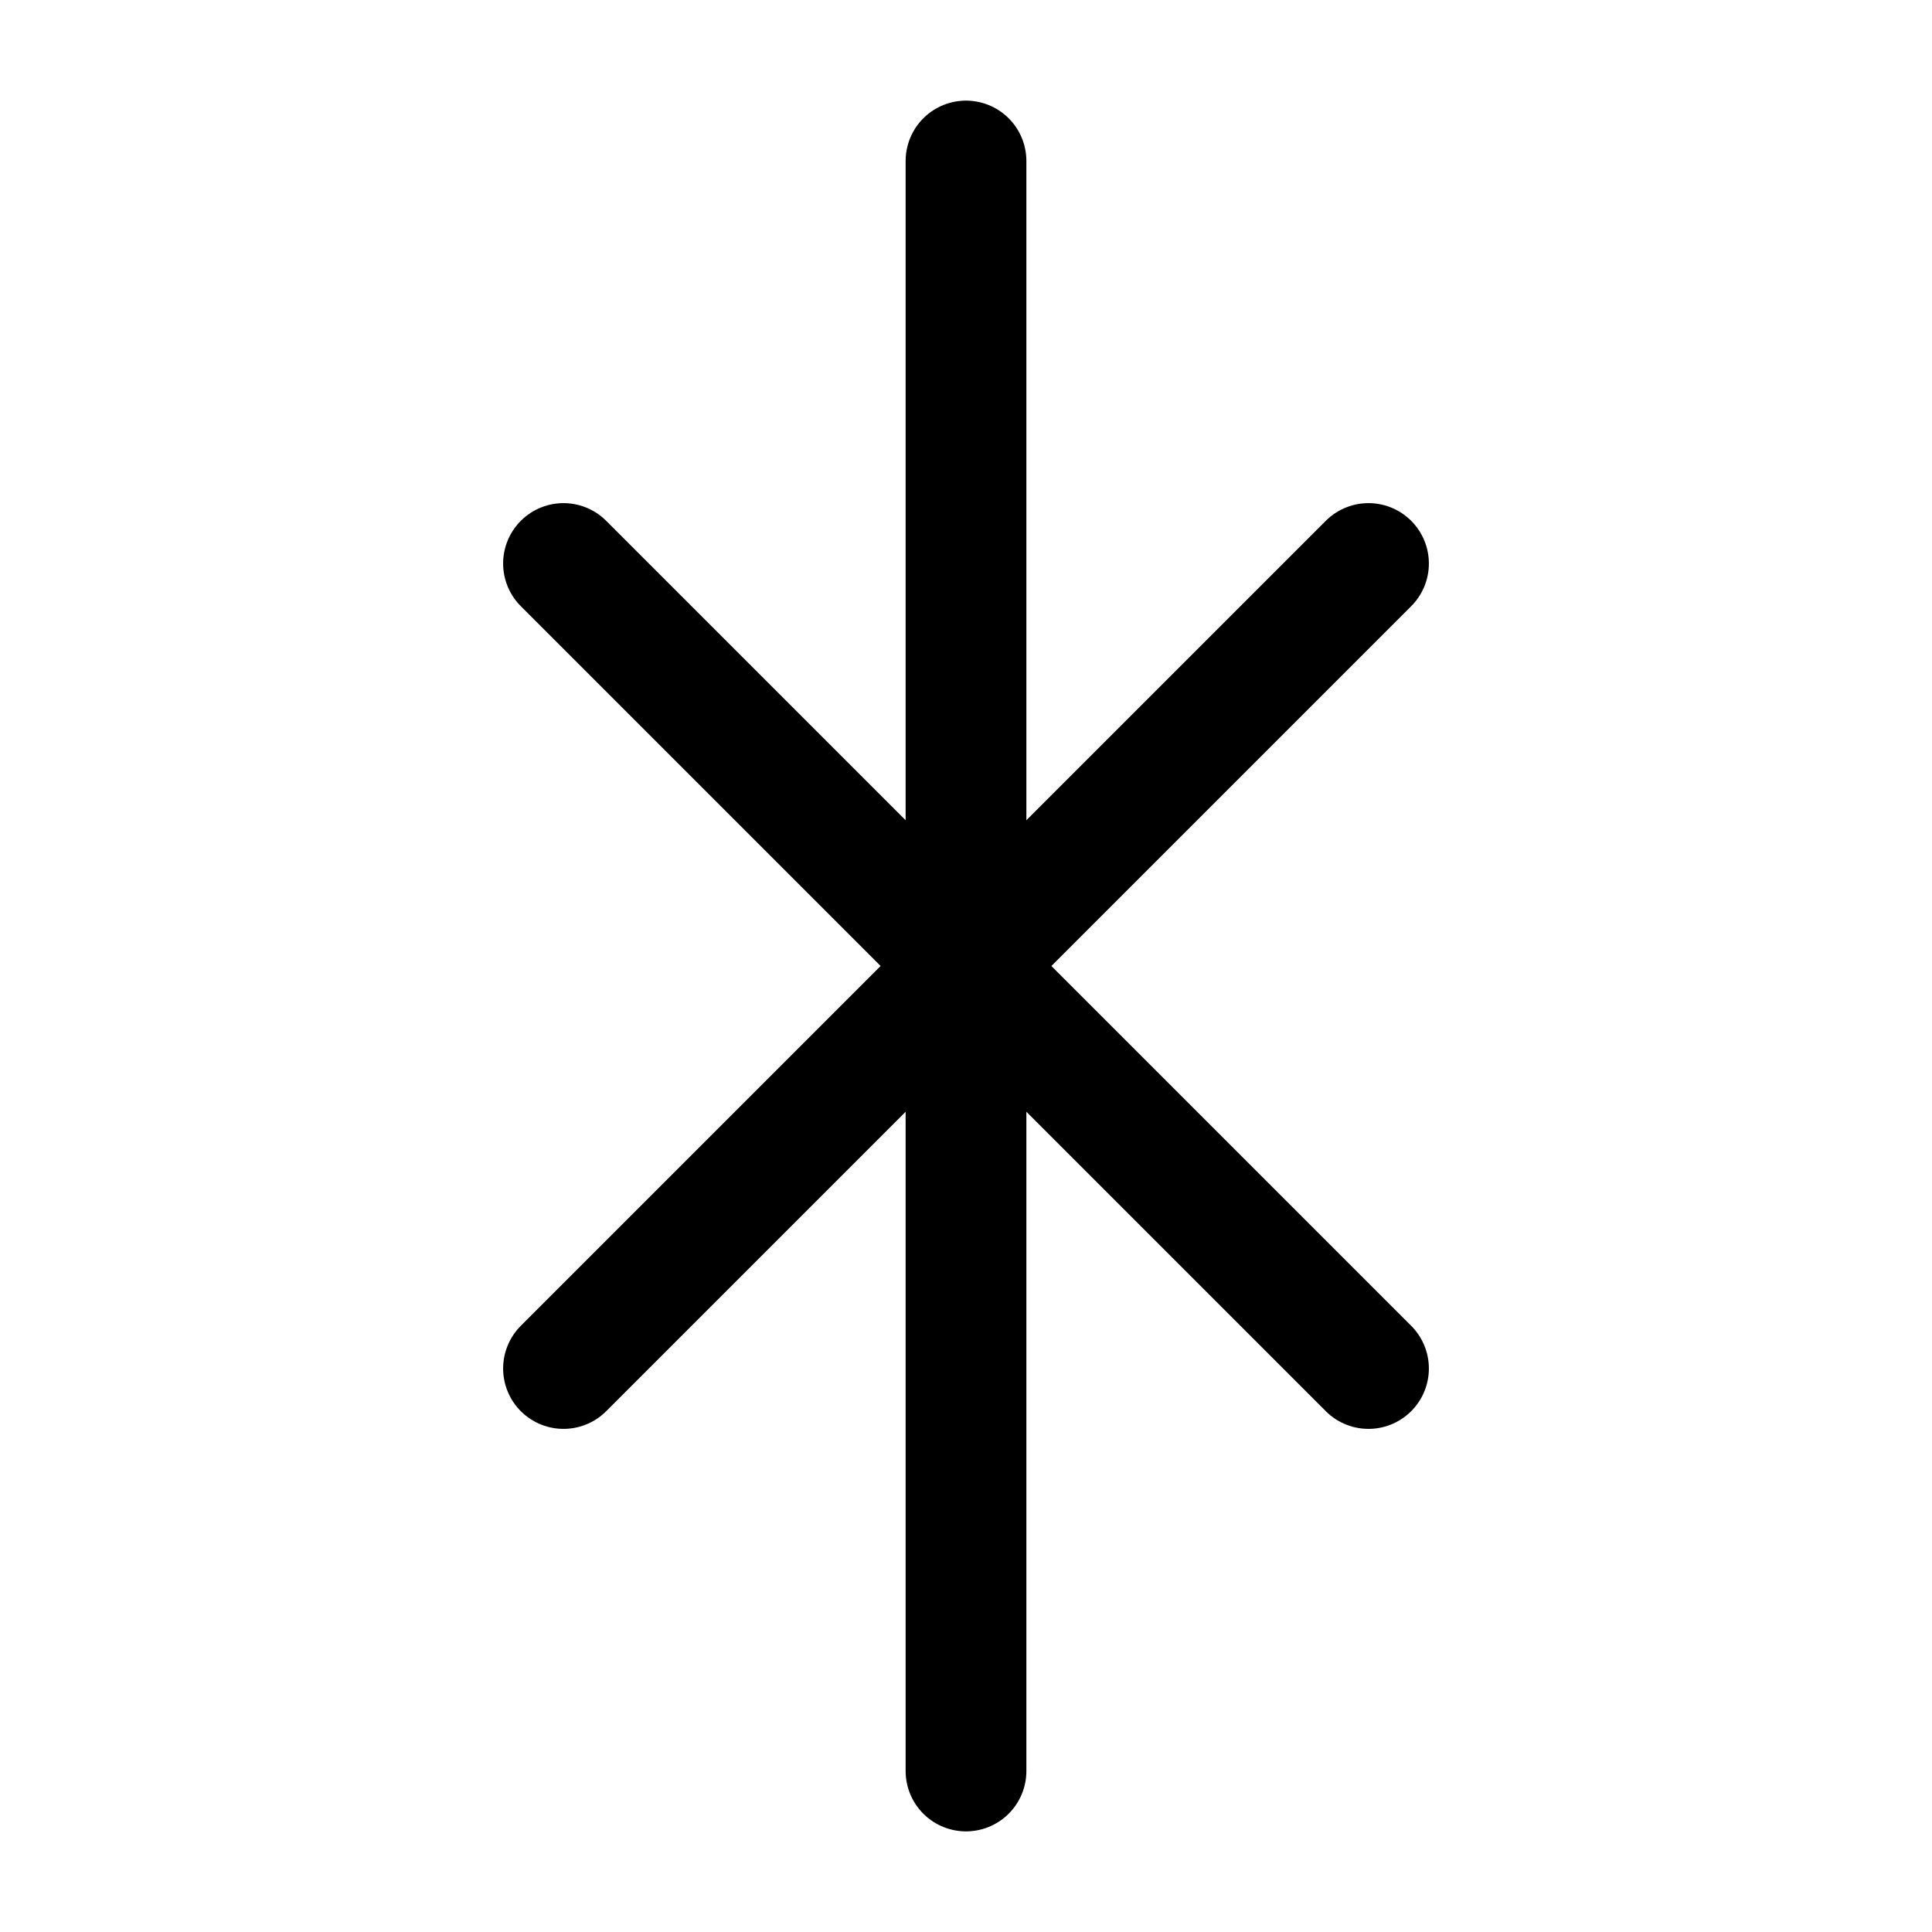
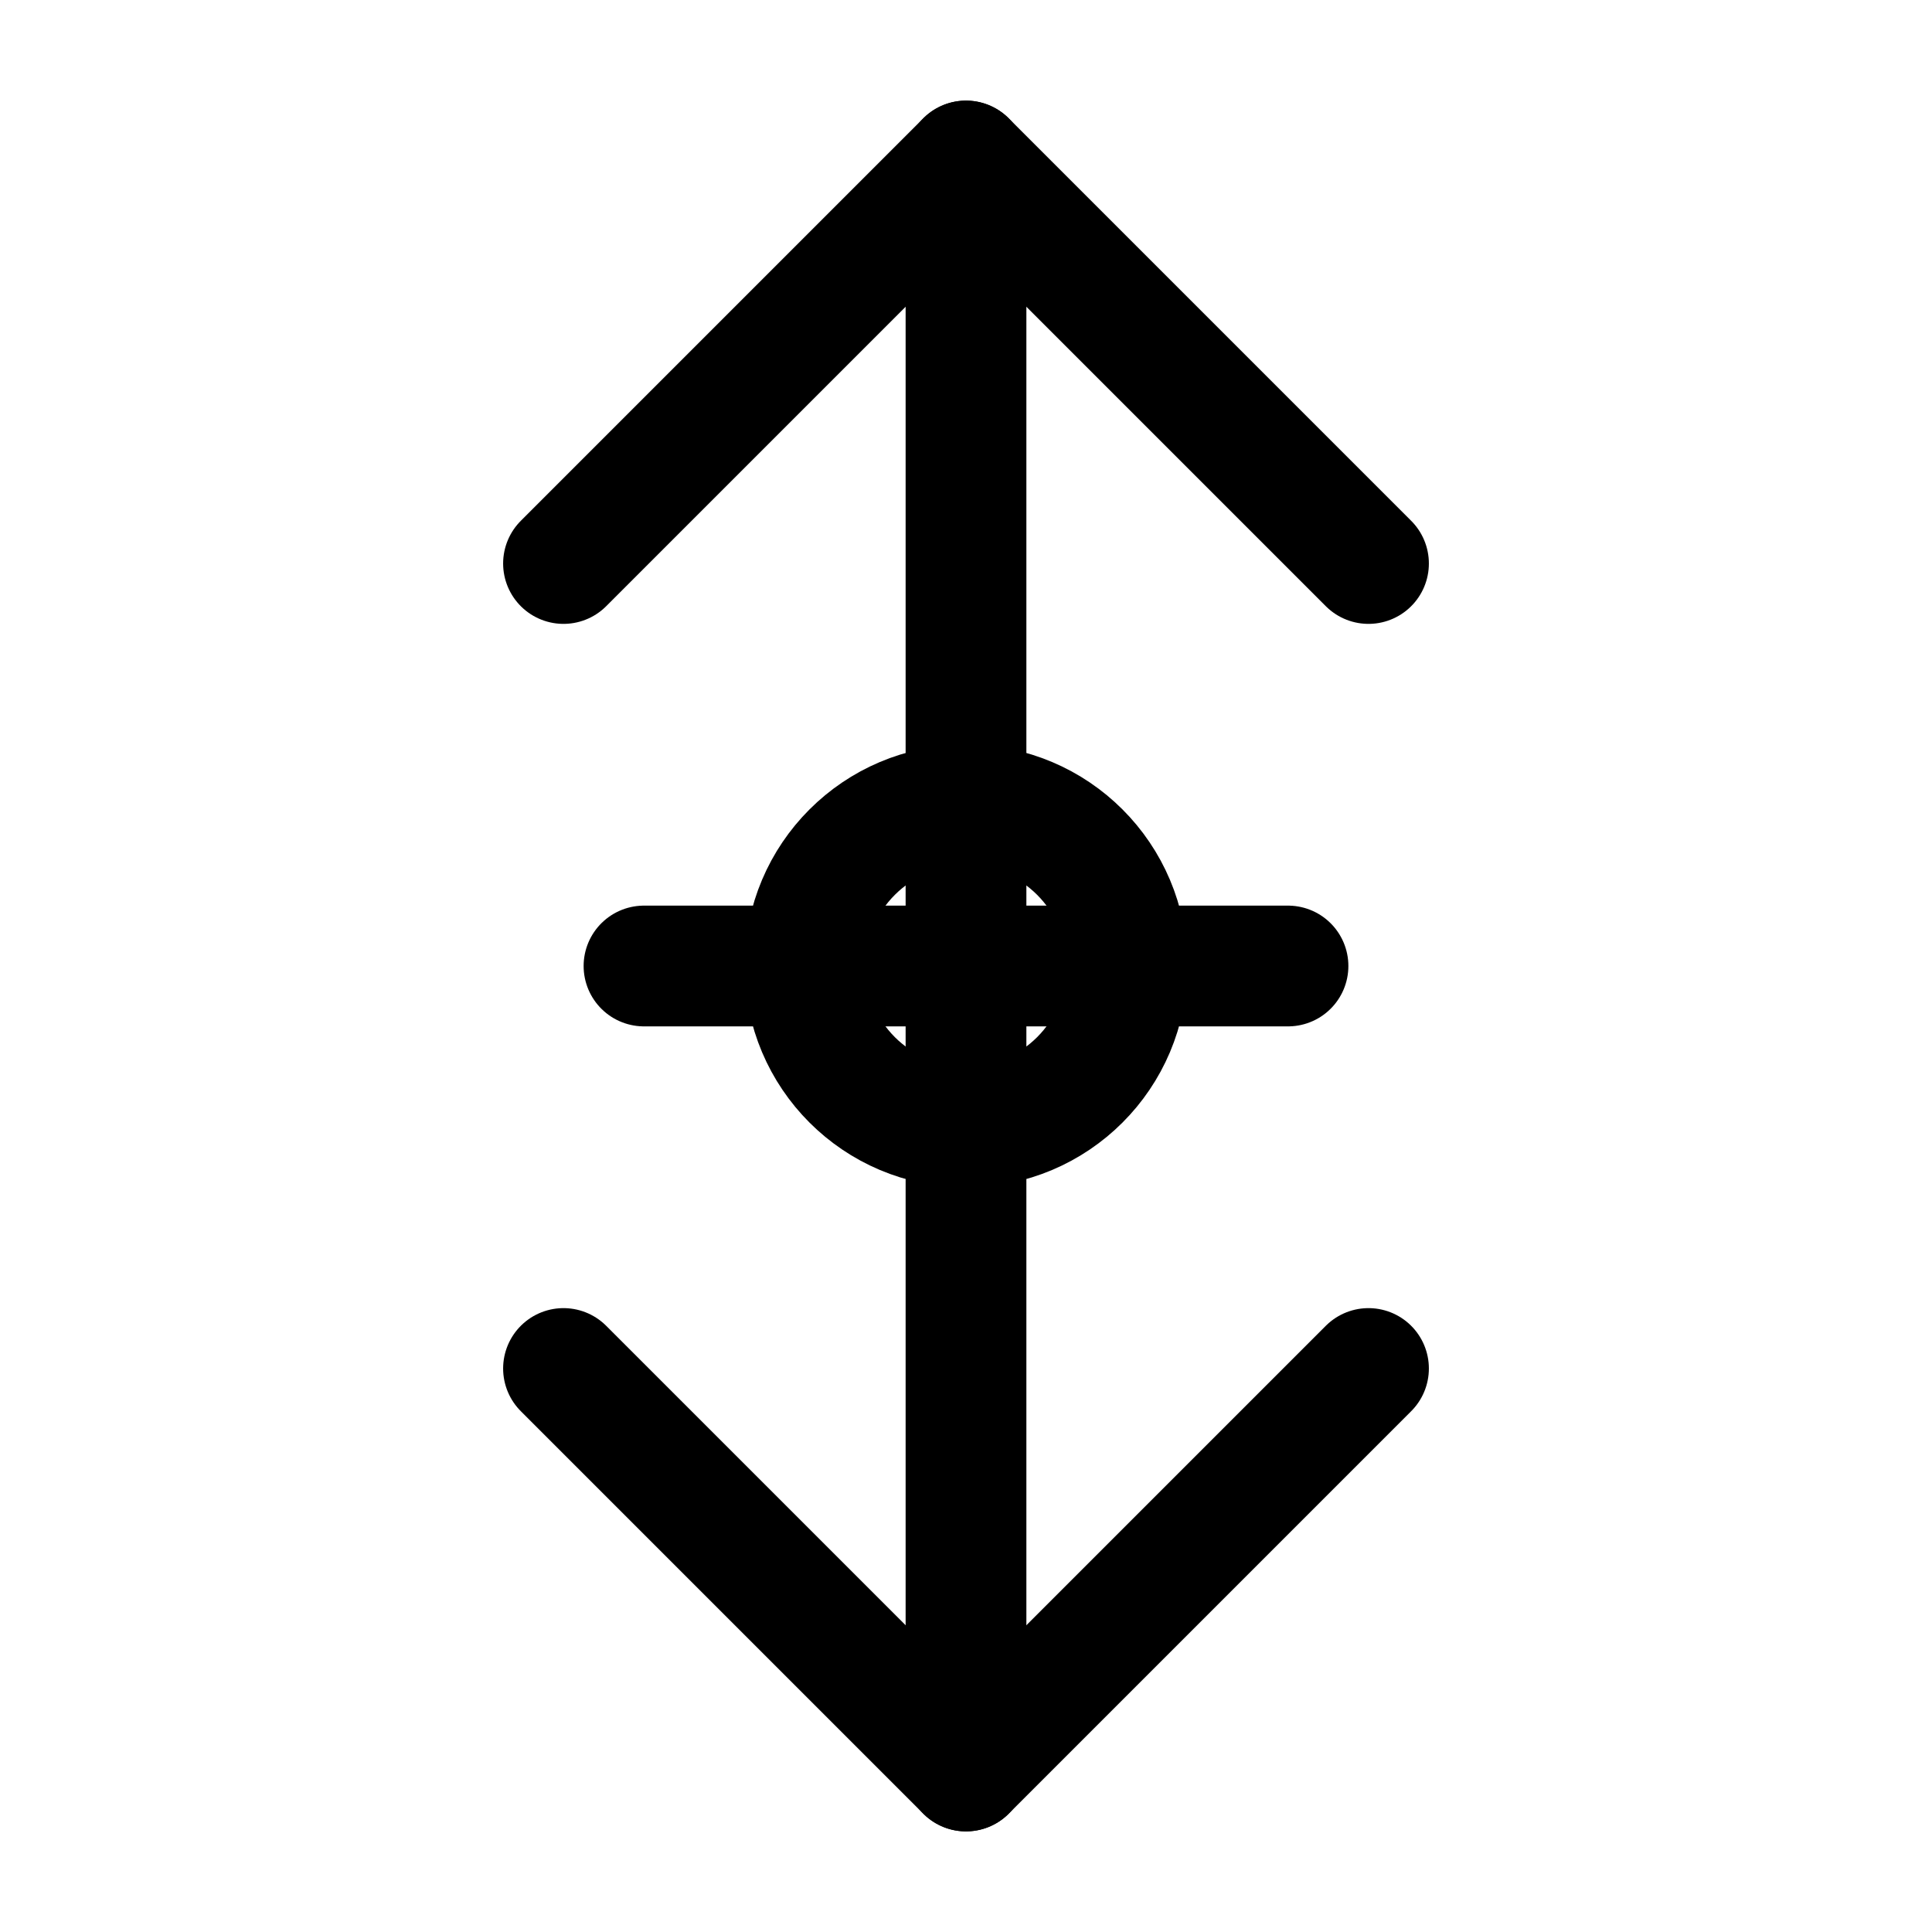
<svg xmlns="http://www.w3.org/2000/svg" viewBox="0 0 24 24" width="24" height="24" fill="none" stroke="currentColor" stroke-width="1.5" stroke-linecap="round" stroke-linejoin="round">
-   <path d="M12 2v20M17 7l-5 5 5 5M7 7l5 5-5 5" />
+   <path d="M12 2v20" />
+   <path d="M17 7l-5-5-5 5M7 17l5 5 5-5" />
+   <path d="M8 12h8" />
+   <circle cx="12" cy="12" r="2" />
</svg>
